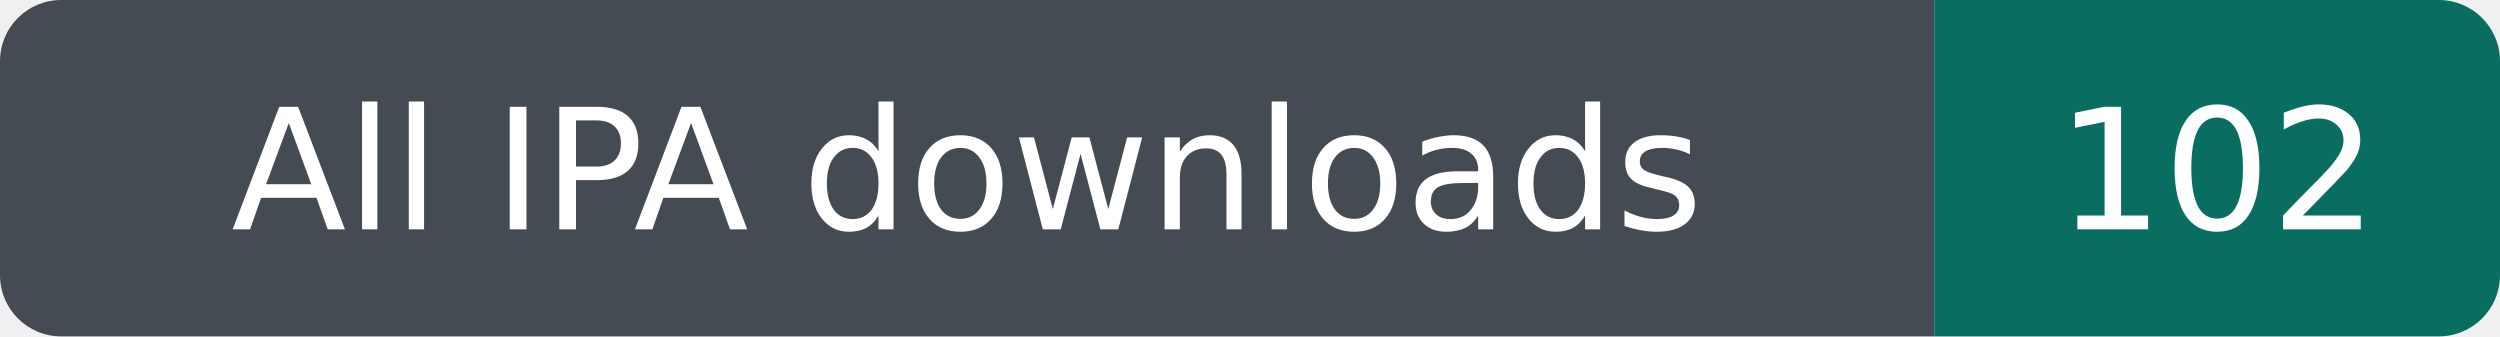
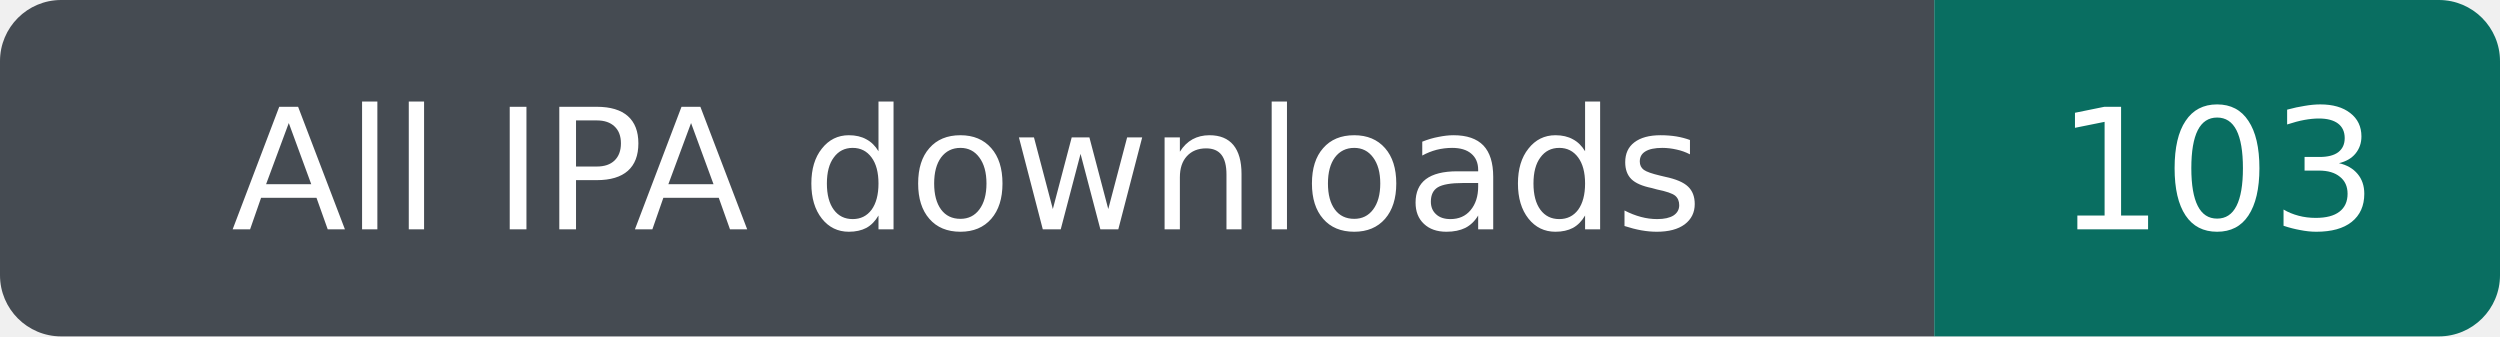
- <svg xmlns="http://www.w3.org/2000/svg" width="163.5" height="22" role="img" aria-label="All IPA downloads: 102. Collected 2026-11-05T20:02:35+00:00. Download requests, not installations.">
+ <svg xmlns="http://www.w3.org/2000/svg" width="163.5" height="22" role="img" aria-label="All IPA downloads: 103. Collected 2026-11-06T06:56:45+00:00. Download requests, not installations.">
  <clipPath id="round">
    <rect width="163.5" height="22" rx="4" />
  </clipPath>
  <g clip-path="url(#round)">
    <path fill="#454b52" d="M0 0h126.5v22H0z" />
    <path fill="#096e61" d="M126.5 0h37v22H126.5z" />
  </g>
  <g fill="#fff" text-anchor="middle" font-family="Verdana,DejaVu Sans,sans-serif" font-size="11">
    <text x="63.25" y="15">All IPA downloads</text>
-     <text x="145" y="15">102</text>
+     <text x="145" y="15">103</text>
  </g>
</svg>
